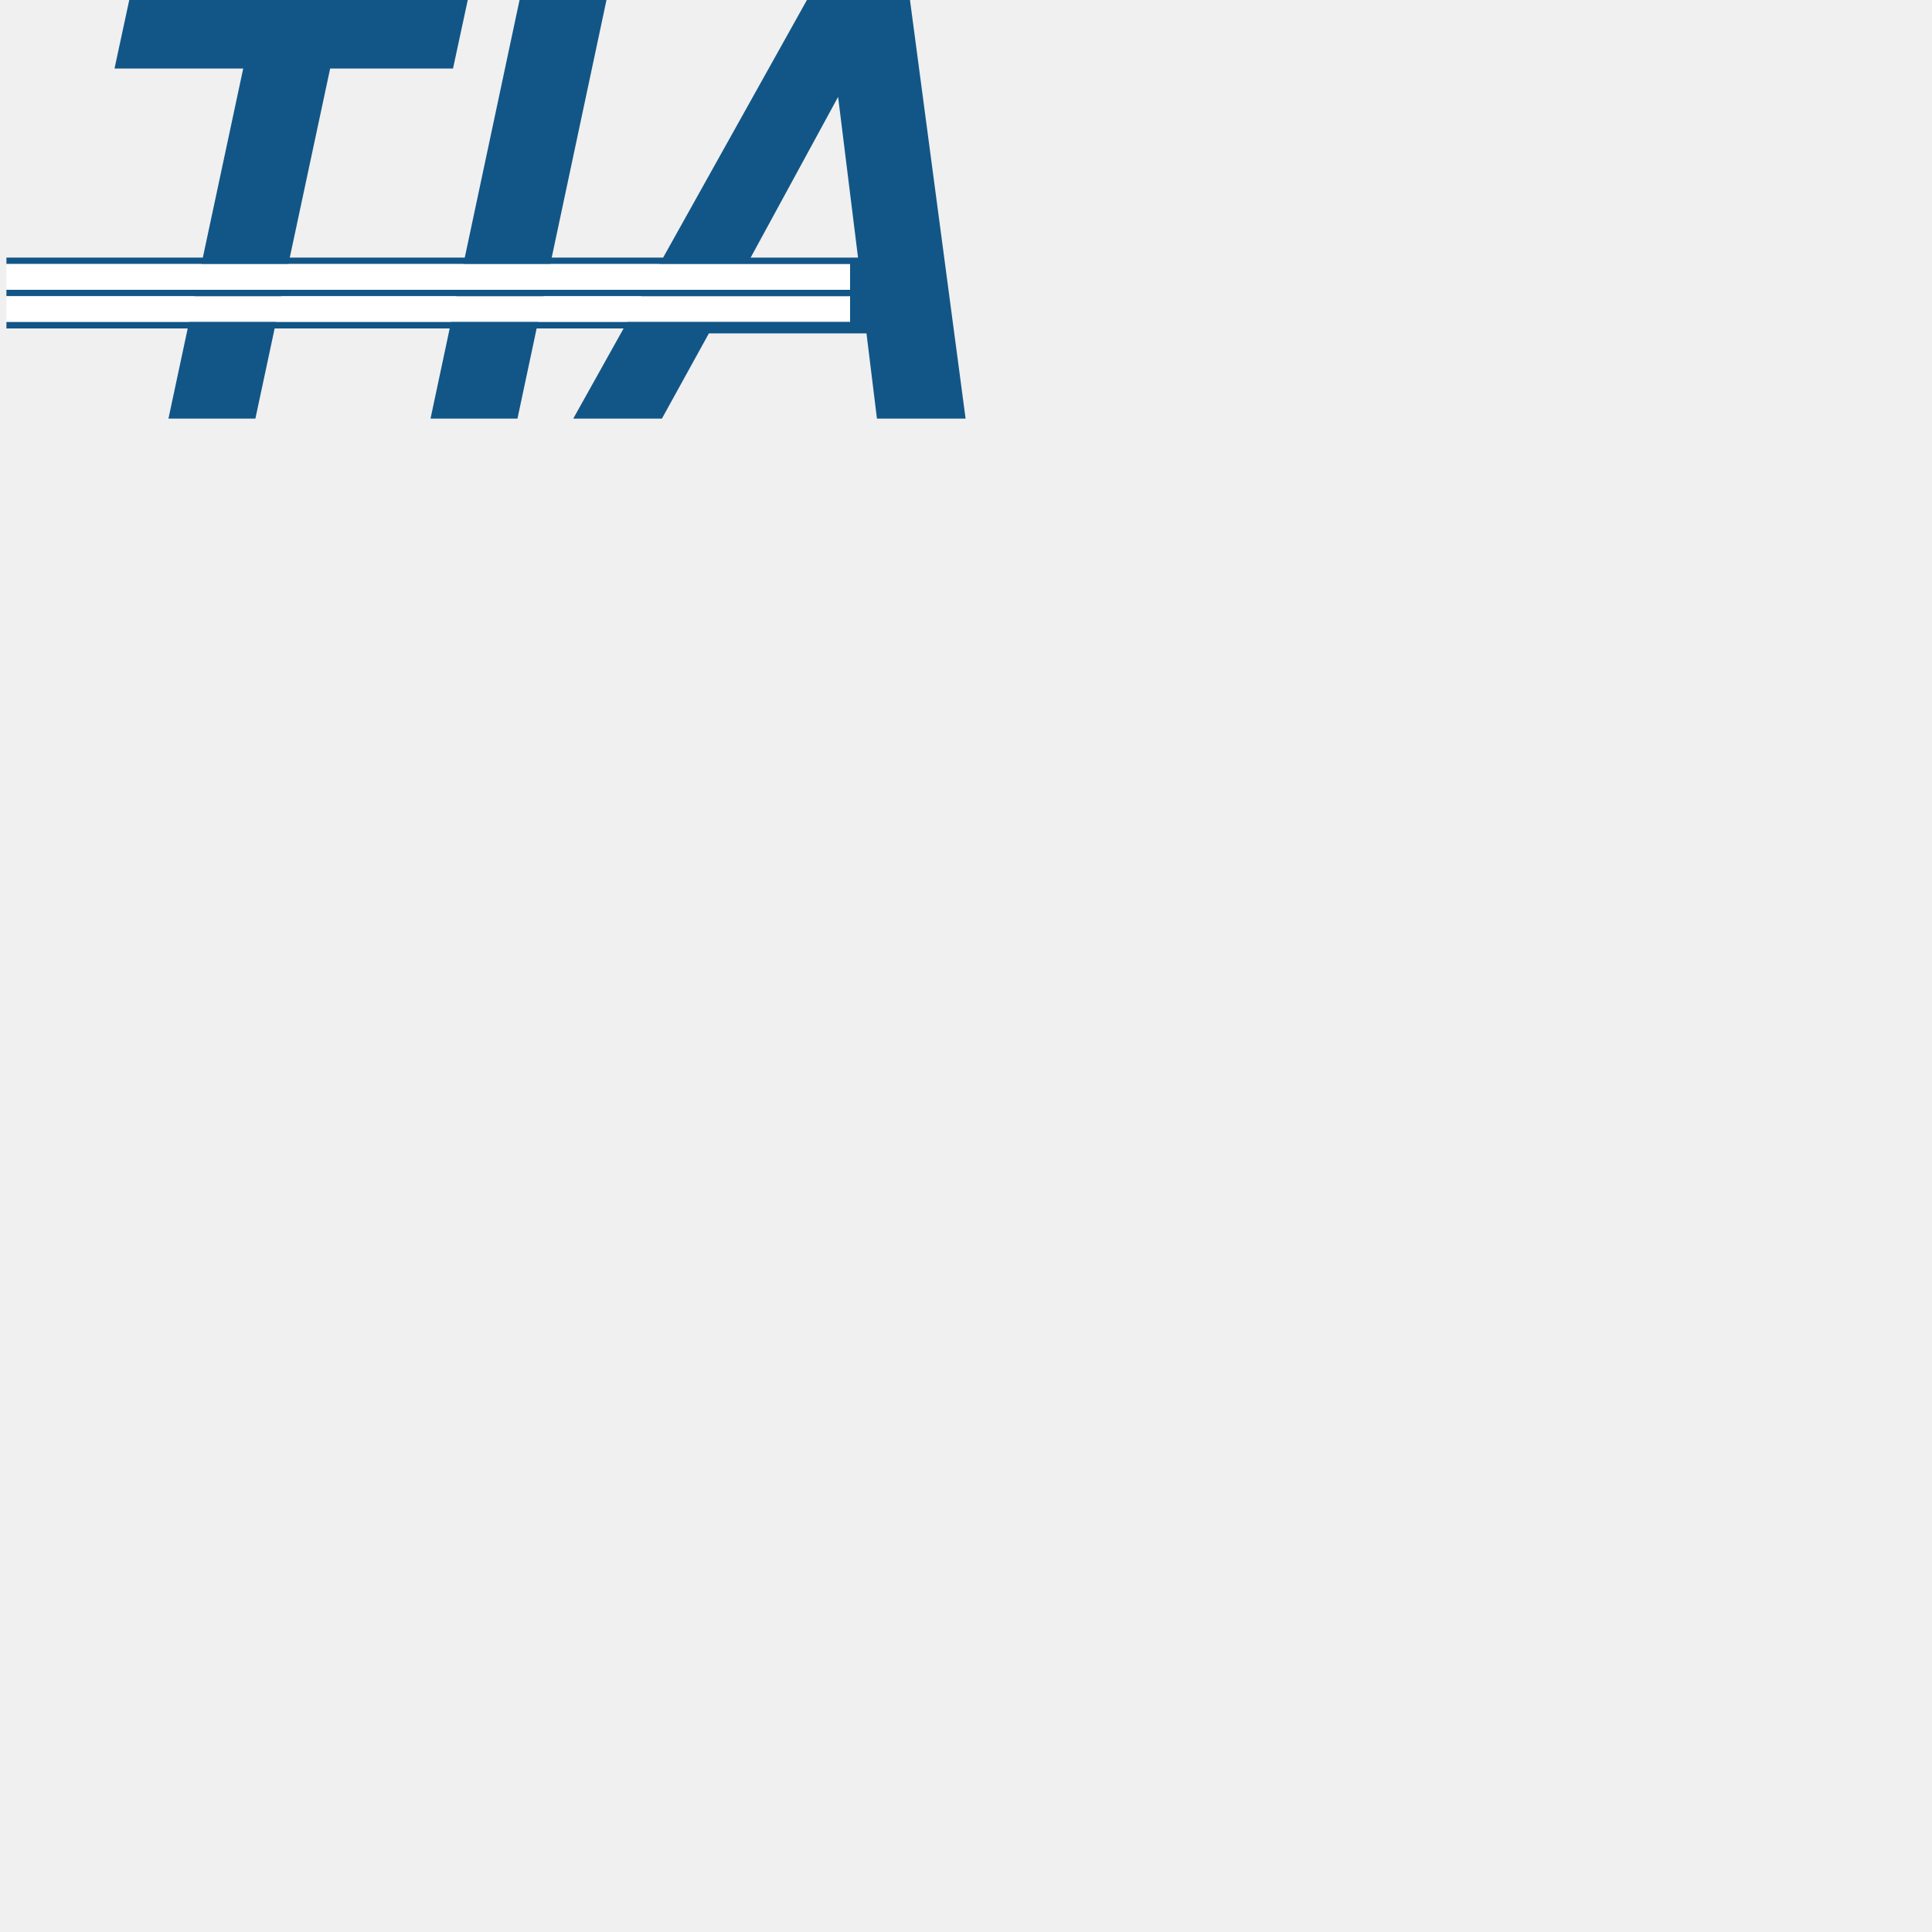
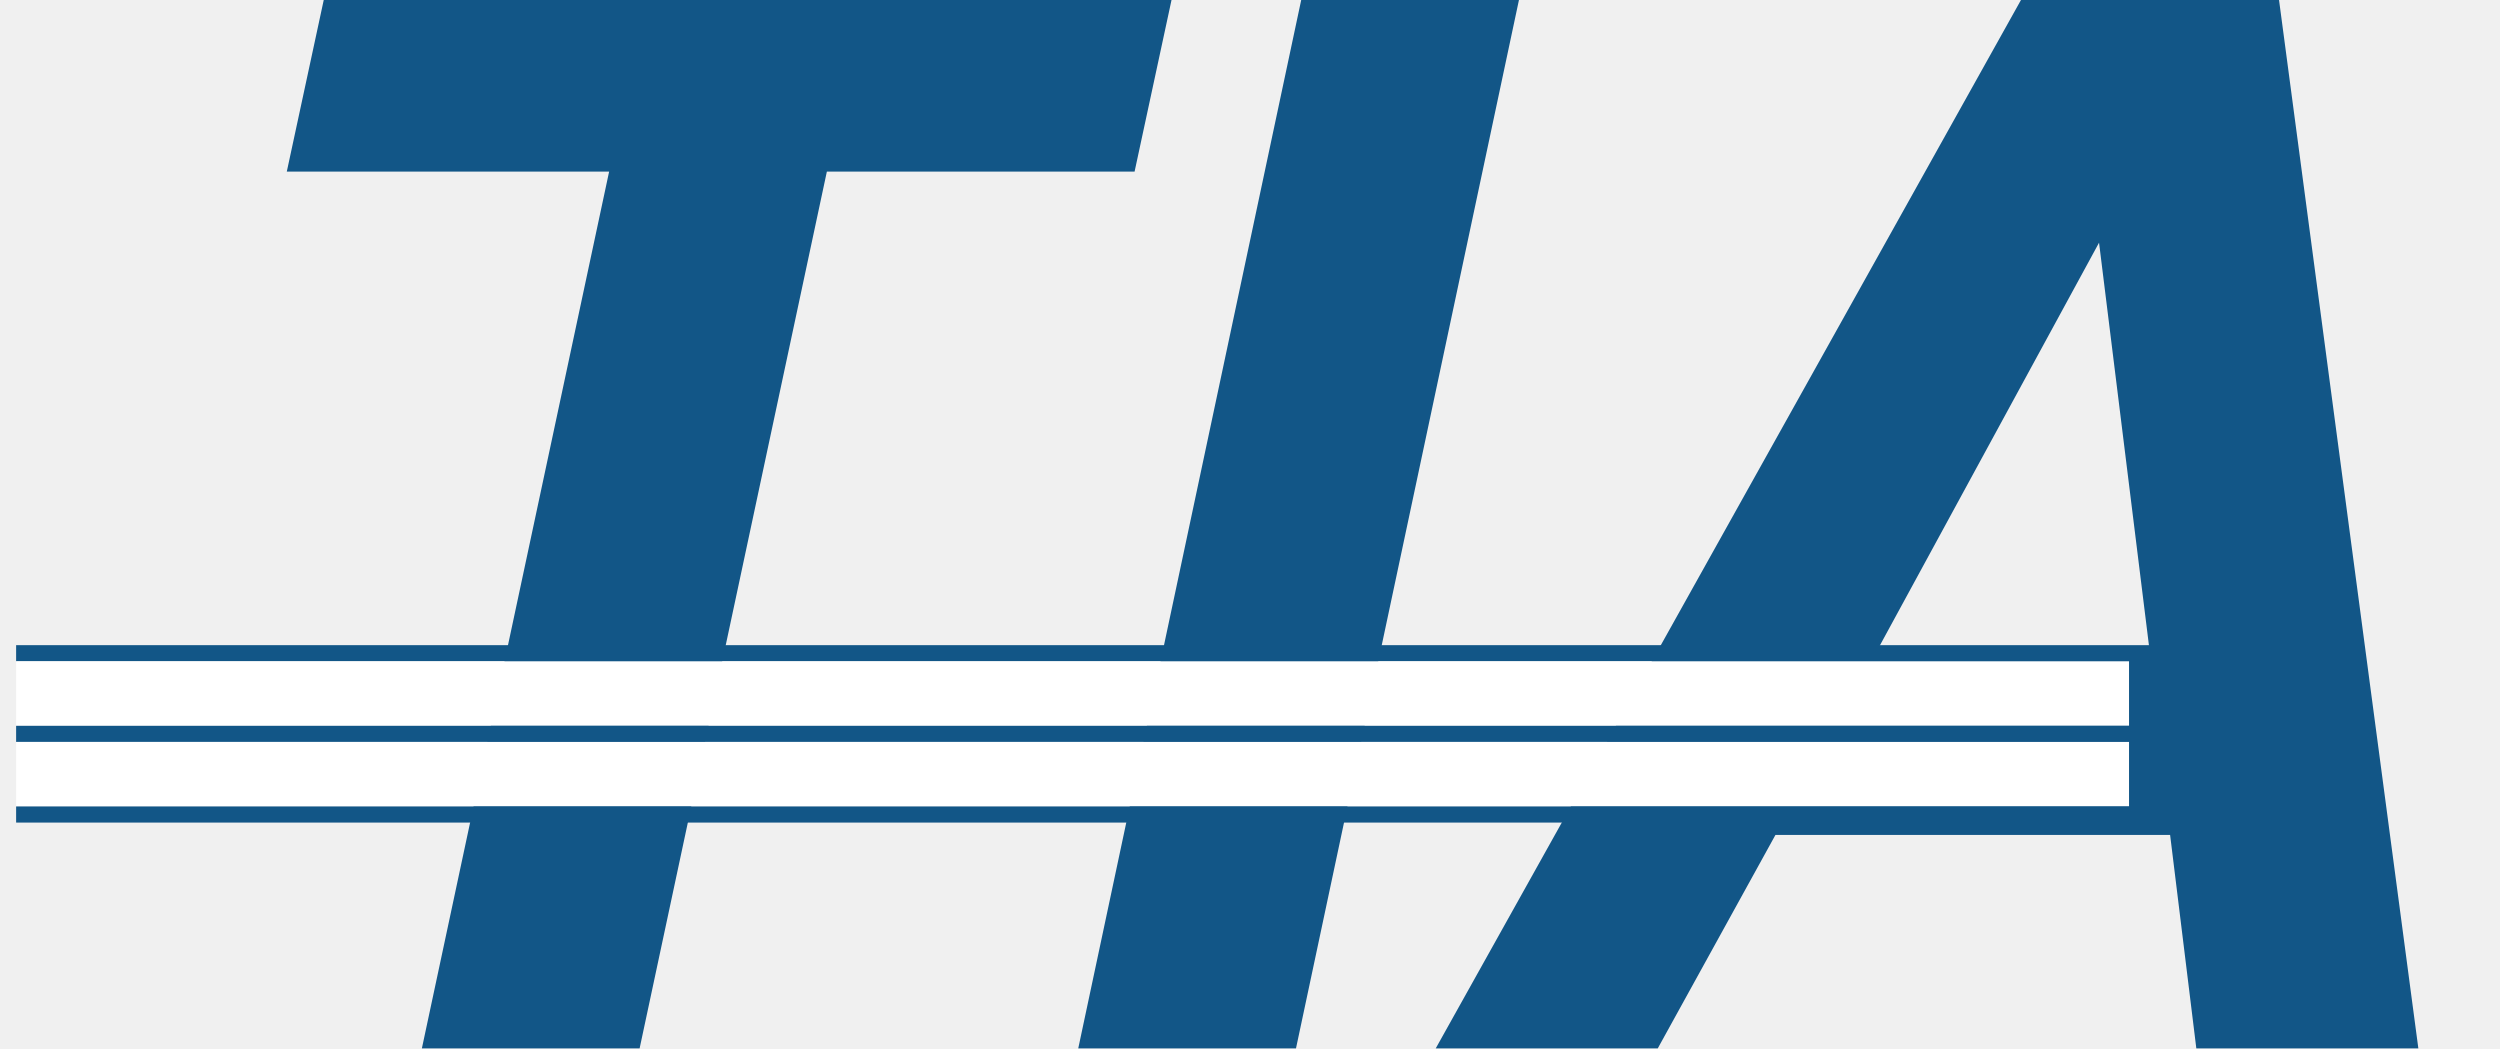
- <svg xmlns="http://www.w3.org/2000/svg" version="1.1" width="300px" height="300px">
+ <svg xmlns="http://www.w3.org/2000/svg" version="1.1" width="155px" height="65px">
  <text x="5" y="65" font-size="90" fill="#125687" font-family="Helvetica" font-weight="900" font-style="italic" letter-spacing="2">TIA</text>
  <rect x="1" y="40px" width="135" height="1" fill="#125687" stroke-width="2" />
  <rect x="1" y="41px" width="131" height="4" fill="white" stroke-width="2" />
  <rect x="1" y="45px" width="135" height="1" fill="#125687" stroke-width="2" />
  <rect x="1" y="46px" width="131" height="4" fill="white" stroke-width="2" />
  <rect x="1" y="50px" width="135" height="1" fill="#125687" stroke-width="2" />
</svg>
